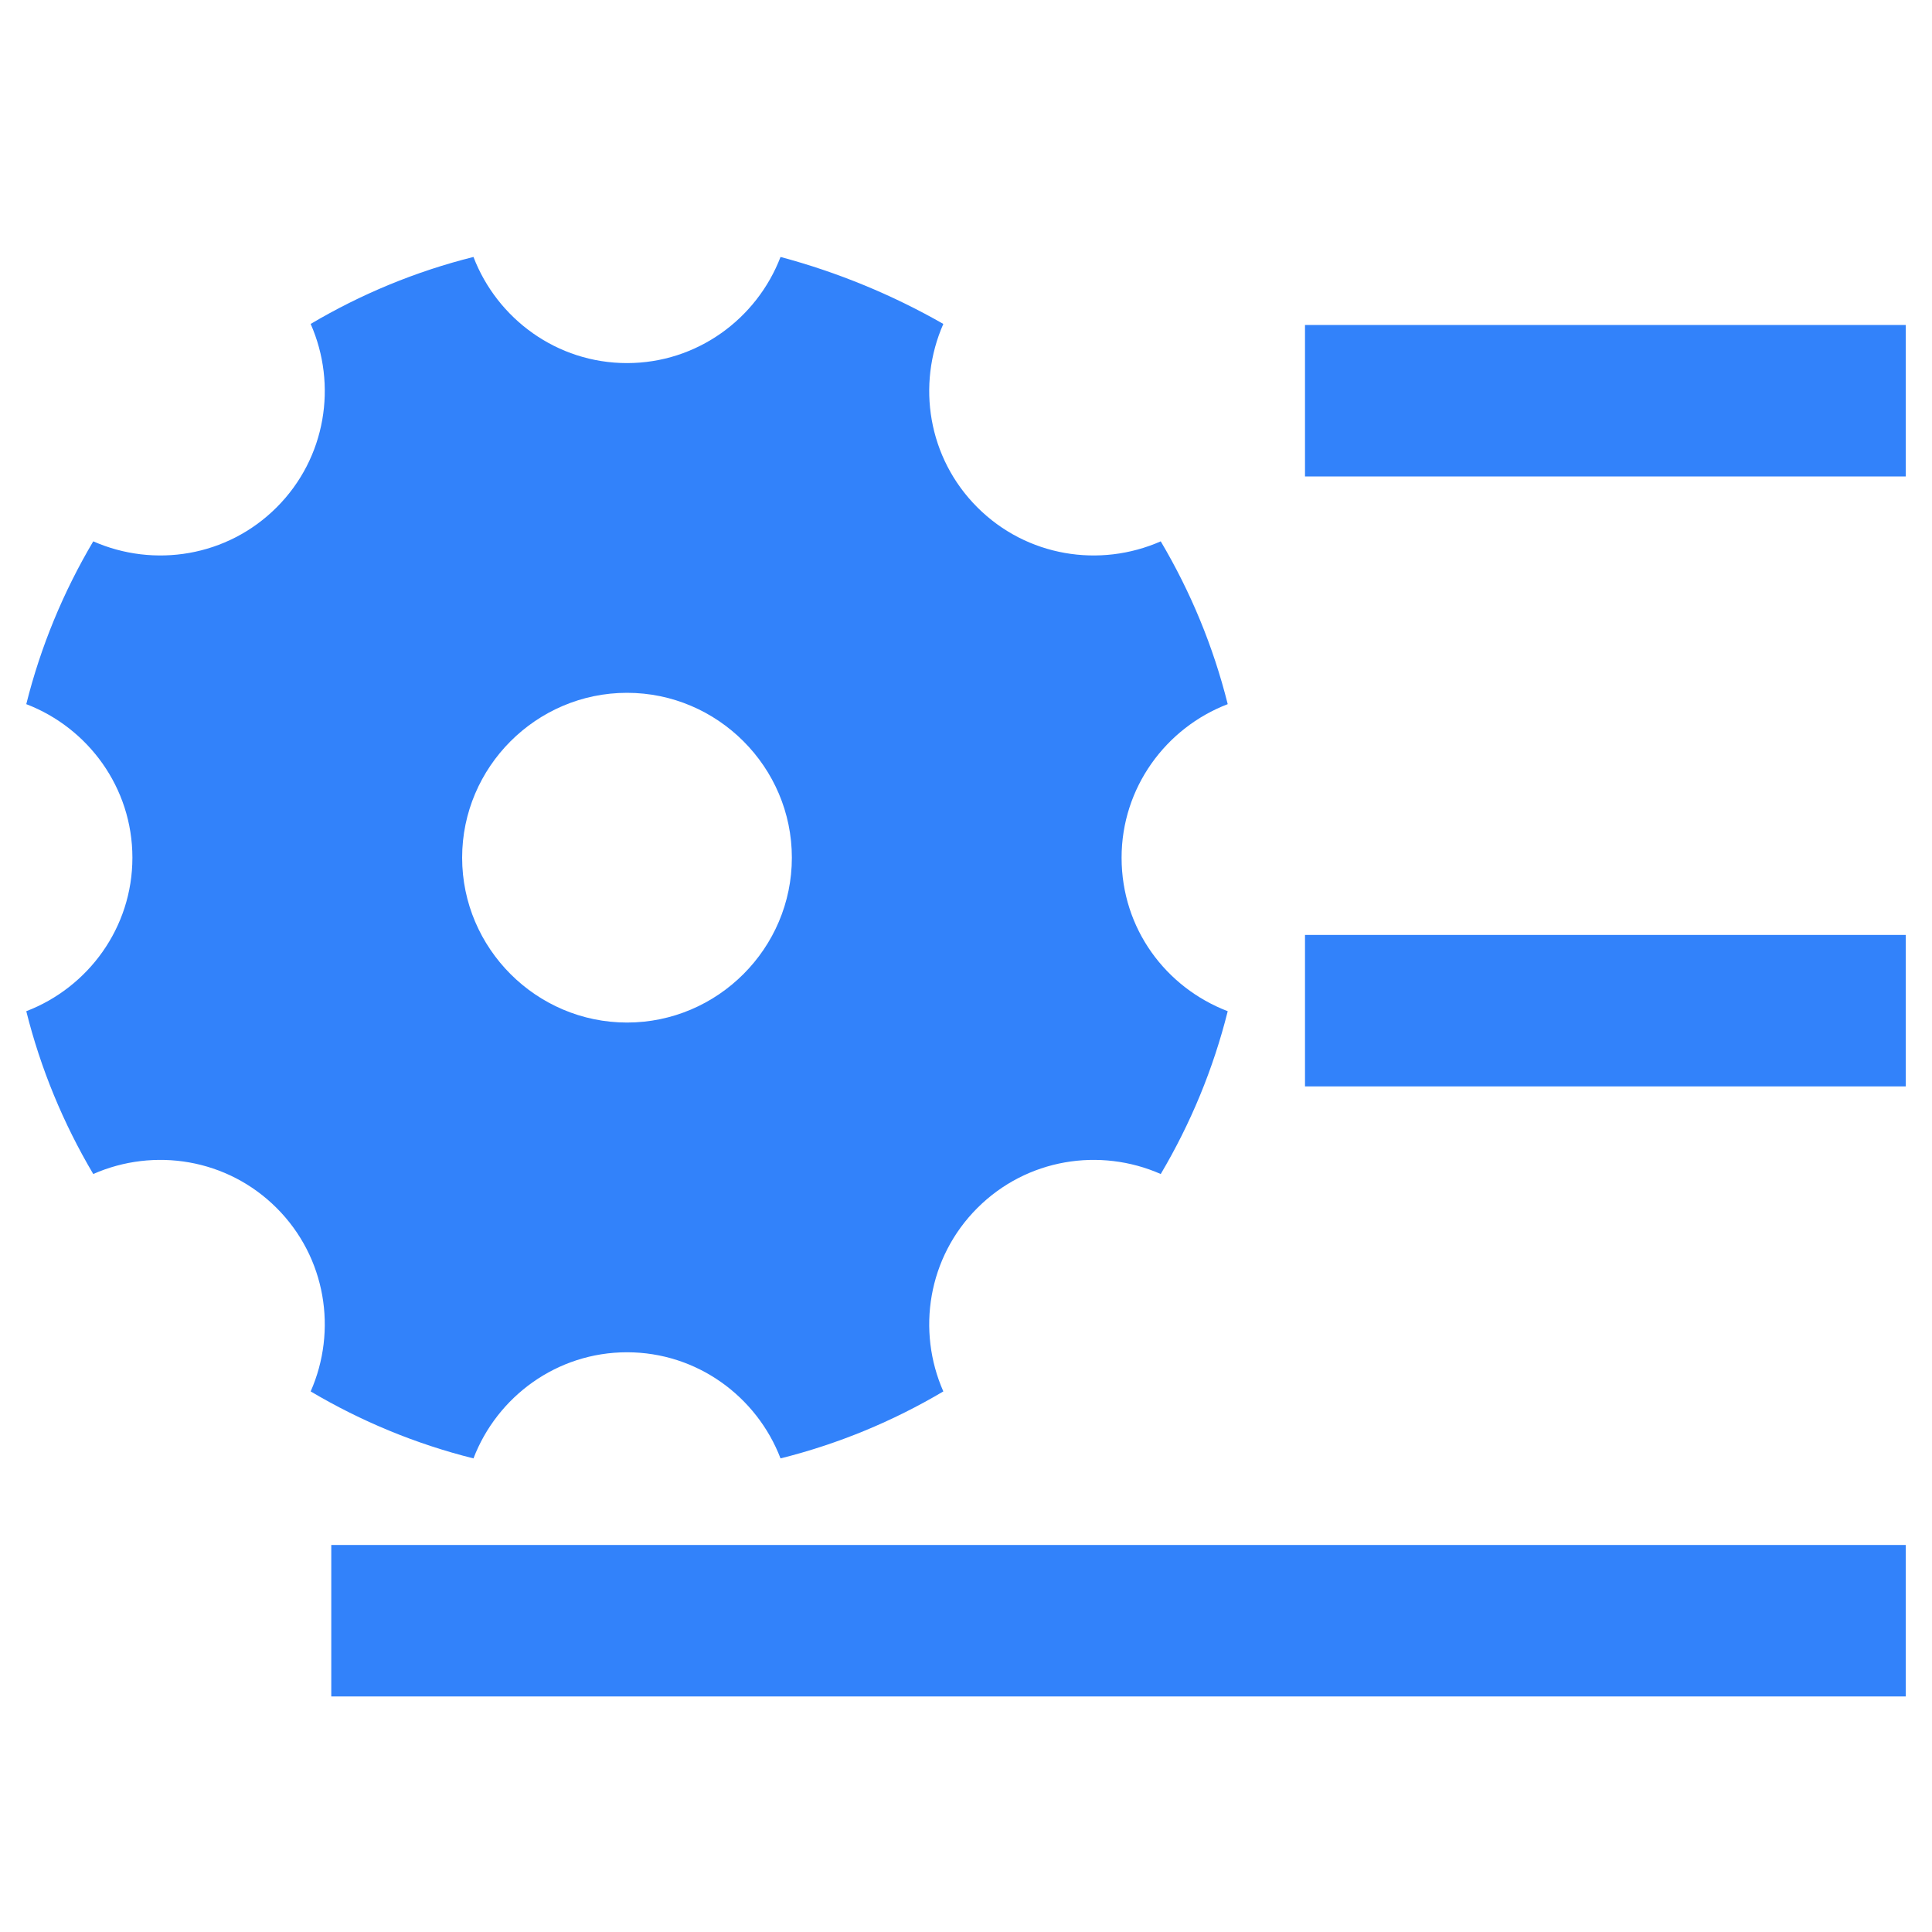
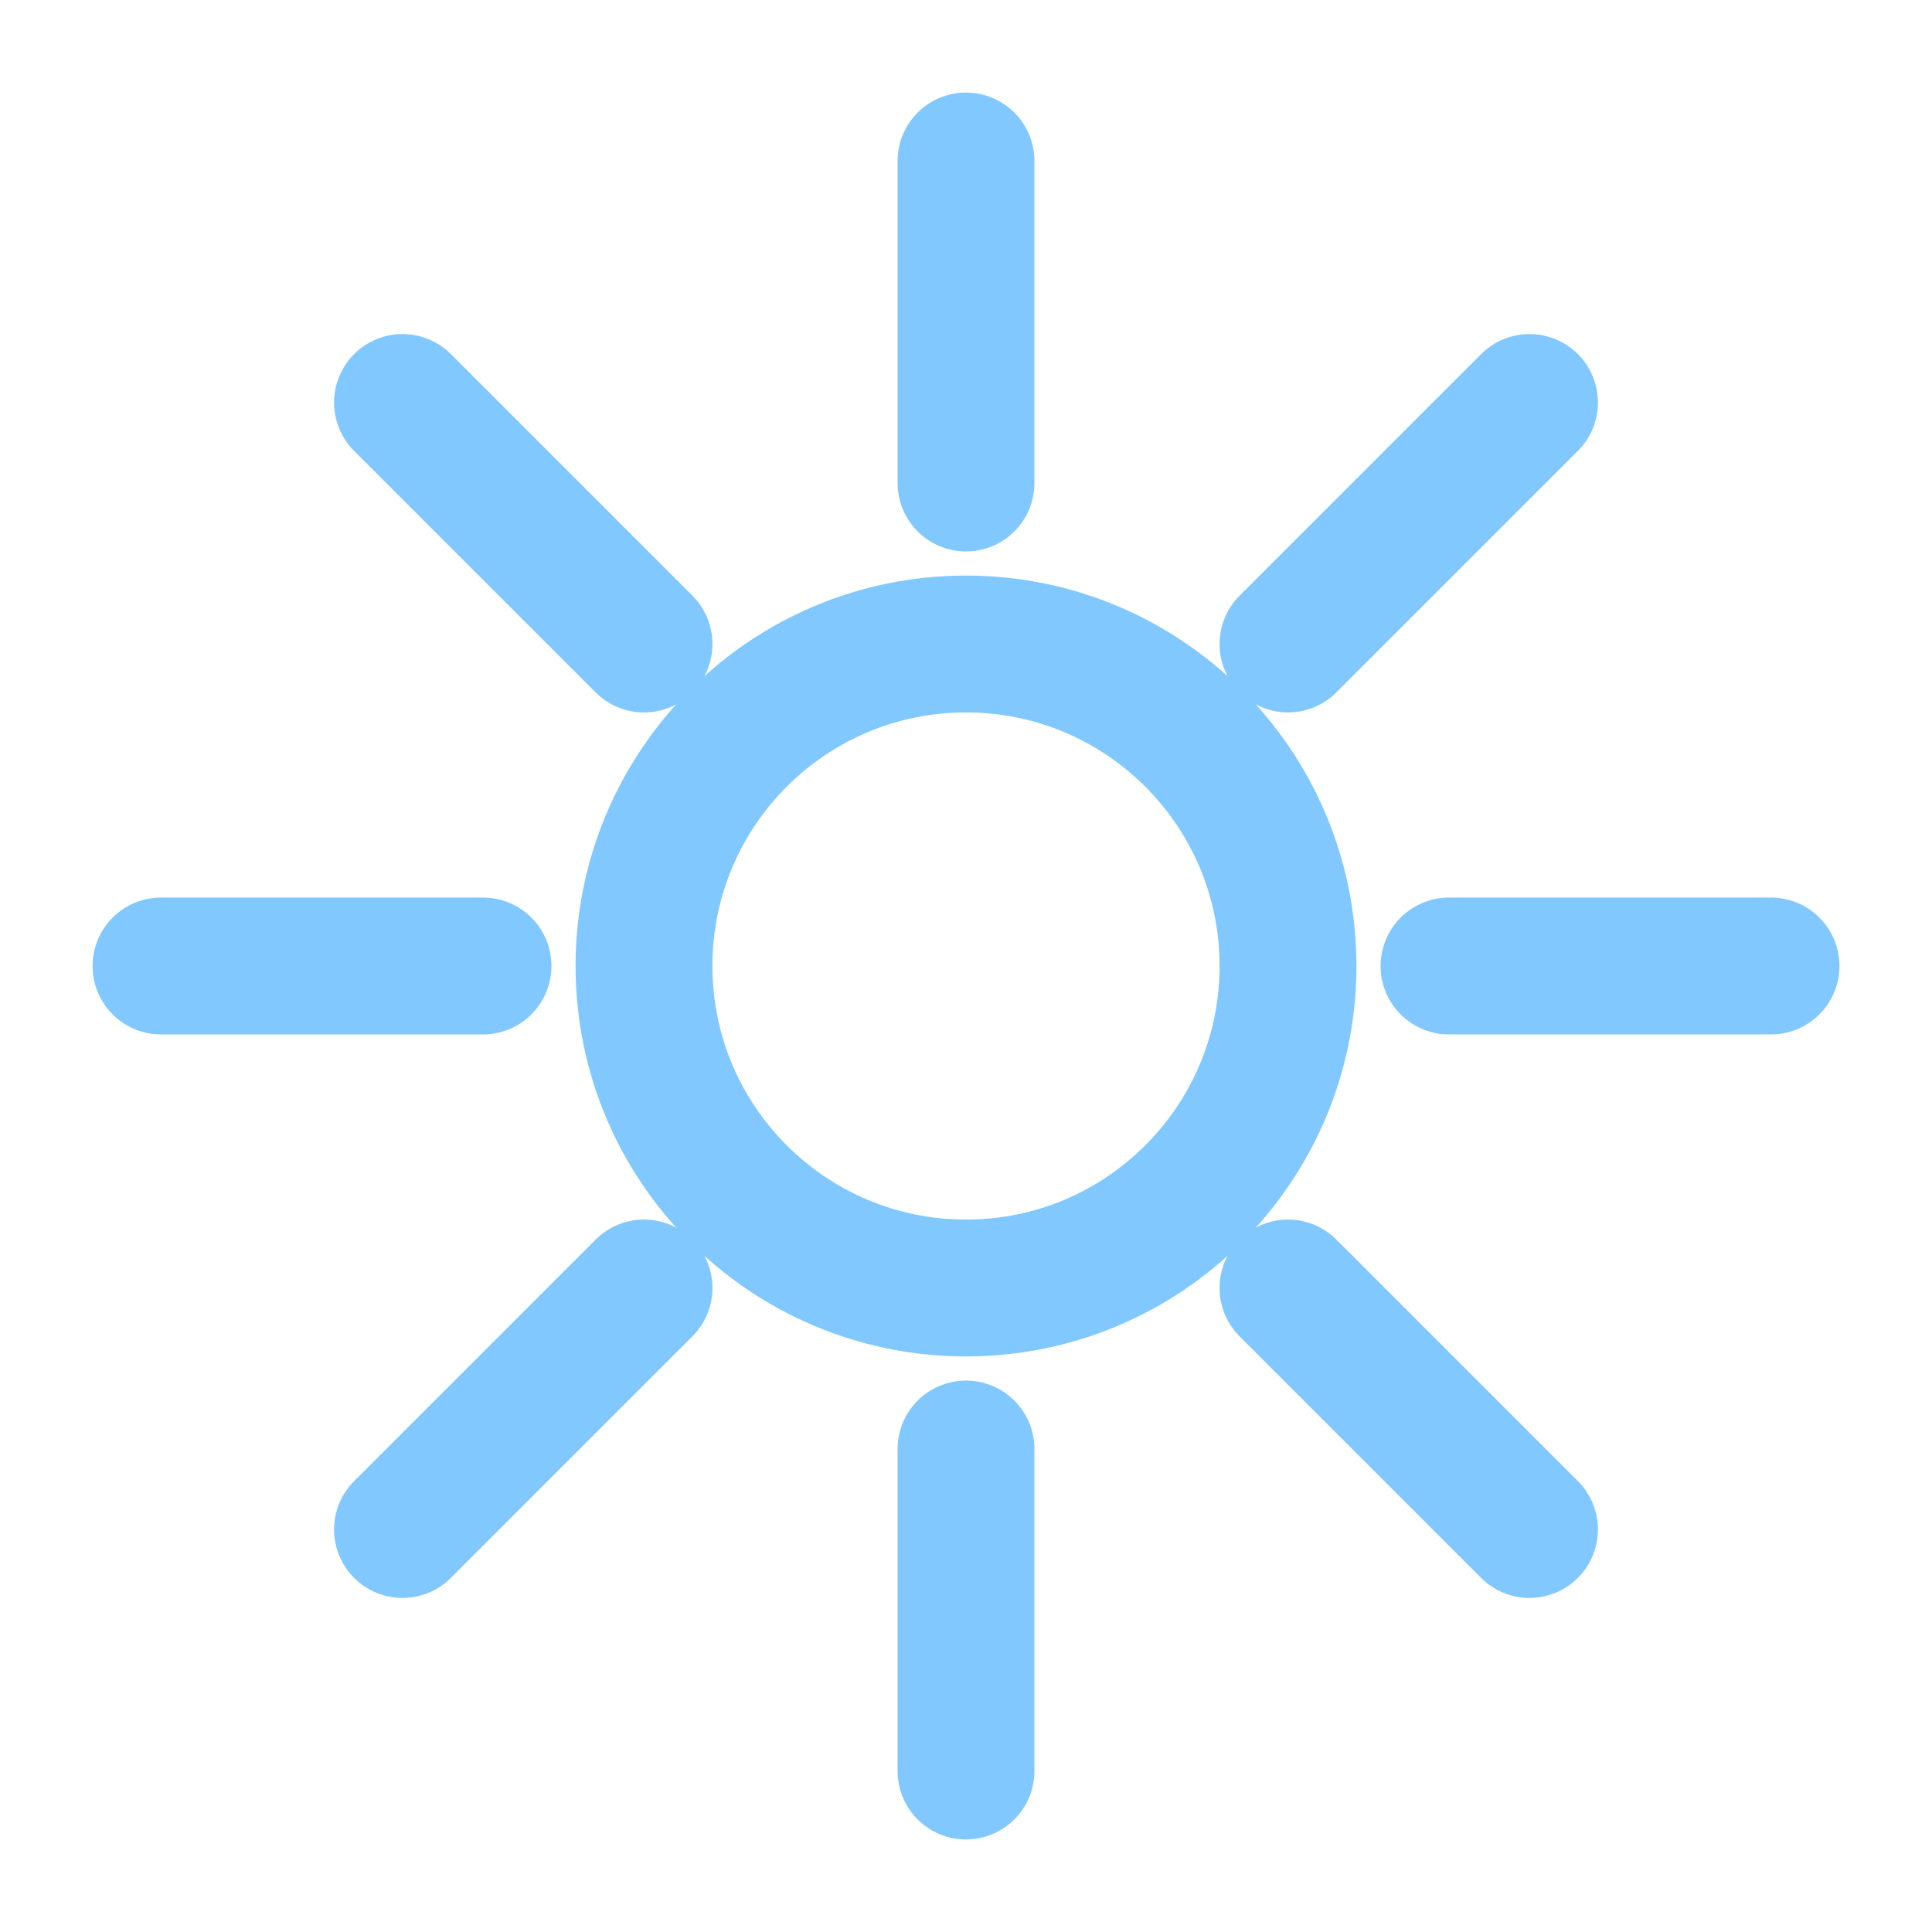
- <svg xmlns="http://www.w3.org/2000/svg" t="1681174539933" class="icon" viewBox="0 0 1024 1024" version="1.1" p-id="11217" width="32" height="32">
-   <path d="M594.466 454.588c0-37.137 23.484-68.813 56.252-81.374-7.646-30.584-19.66-59.529-35.499-86.29-32.222 14.2-70.997 8.193-97.212-18.022-26.214-26.214-32.221-64.99-18.022-97.211a363.318 363.318 0 0 0-86.289-35.499c-12.561 32.768-44.237 56.252-81.374 56.252-37.137 0-68.813-23.484-81.374-56.252-30.583 7.646-59.528 19.66-86.289 35.499 14.2 32.222 8.192 70.997-18.022 97.211s-64.99 32.222-97.212 18.023c-15.838 26.76-27.853 55.705-35.499 86.289 32.768 12.56 56.252 44.237 56.252 81.374 0 37.137-23.484 68.813-56.252 81.374 7.646 30.583 19.661 59.528 35.5 86.289 32.22-14.2 70.996-8.192 97.21 18.022 26.215 26.214 32.223 64.99 18.023 97.212 26.76 15.838 55.706 27.853 86.29 35.498 12.56-32.768 44.236-56.251 81.373-56.251 37.137 0 68.813 23.483 81.374 56.251 30.583-7.645 59.529-19.66 86.29-35.498-14.2-32.222-8.193-70.998 18.021-97.212 26.215-26.214 64.99-32.222 97.212-18.022 15.838-26.76 27.853-55.706 35.499-86.29-32.768-12.56-56.252-43.69-56.252-81.373z m-262.144 87.381c-48.06 0-87.381-39.322-87.381-87.381s39.321-87.382 87.381-87.382 87.381 39.322 87.381 87.382-39.321 87.381-87.38 87.381z m359.356-369.732h318.396v80.281H691.678z m0 323.31h318.396v80.282H691.678zM175.582 818.86h834.492v80.281H175.582z" p-id="11218" fill="#3282FA" />
+ <svg xmlns="http://www.w3.org/2000/svg" width="24" height="24" viewBox="0 0 24 24" fill="none" stroke="#80C8FF" stroke-width="1.7" stroke-linecap="round" stroke-linejoin="round">
+   <circle cx="12" cy="12" r="4" />
+   <path d="M12 2v4M12 18v4M2 12h4M18 12h4M5 5l3 3m8 8 3 3M5 19l3-3M16 8l3-3" />
</svg>
